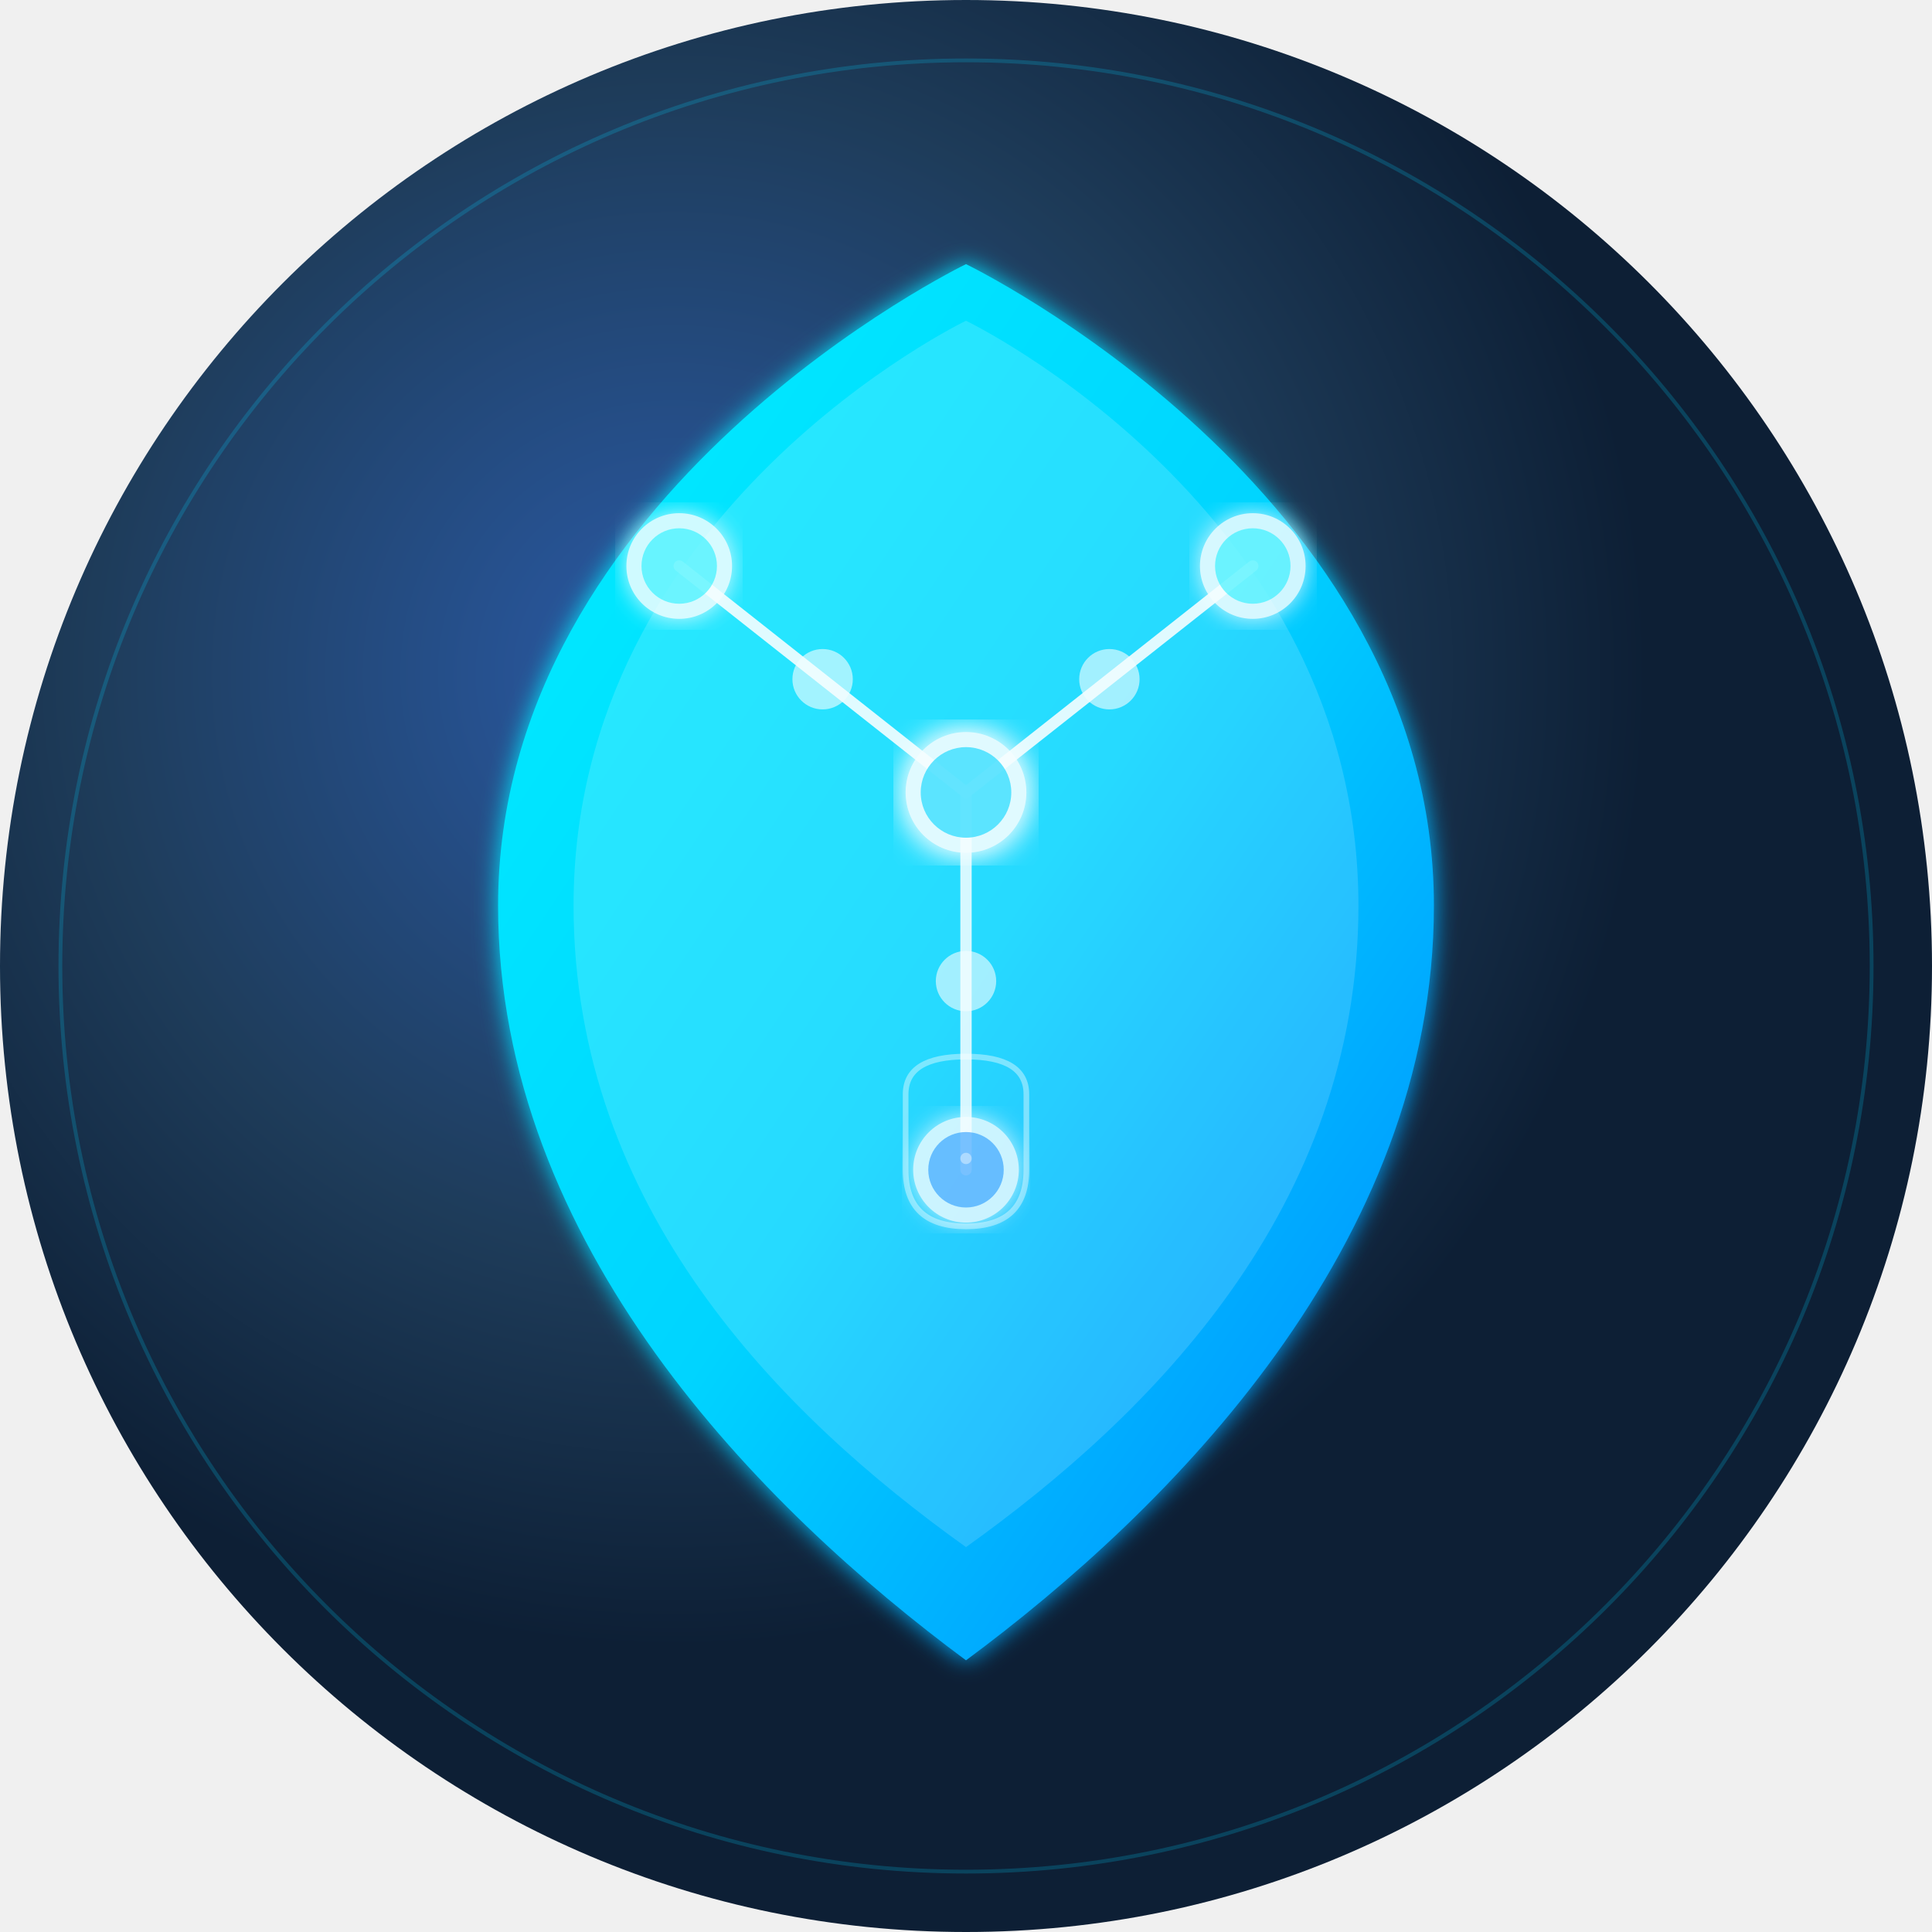
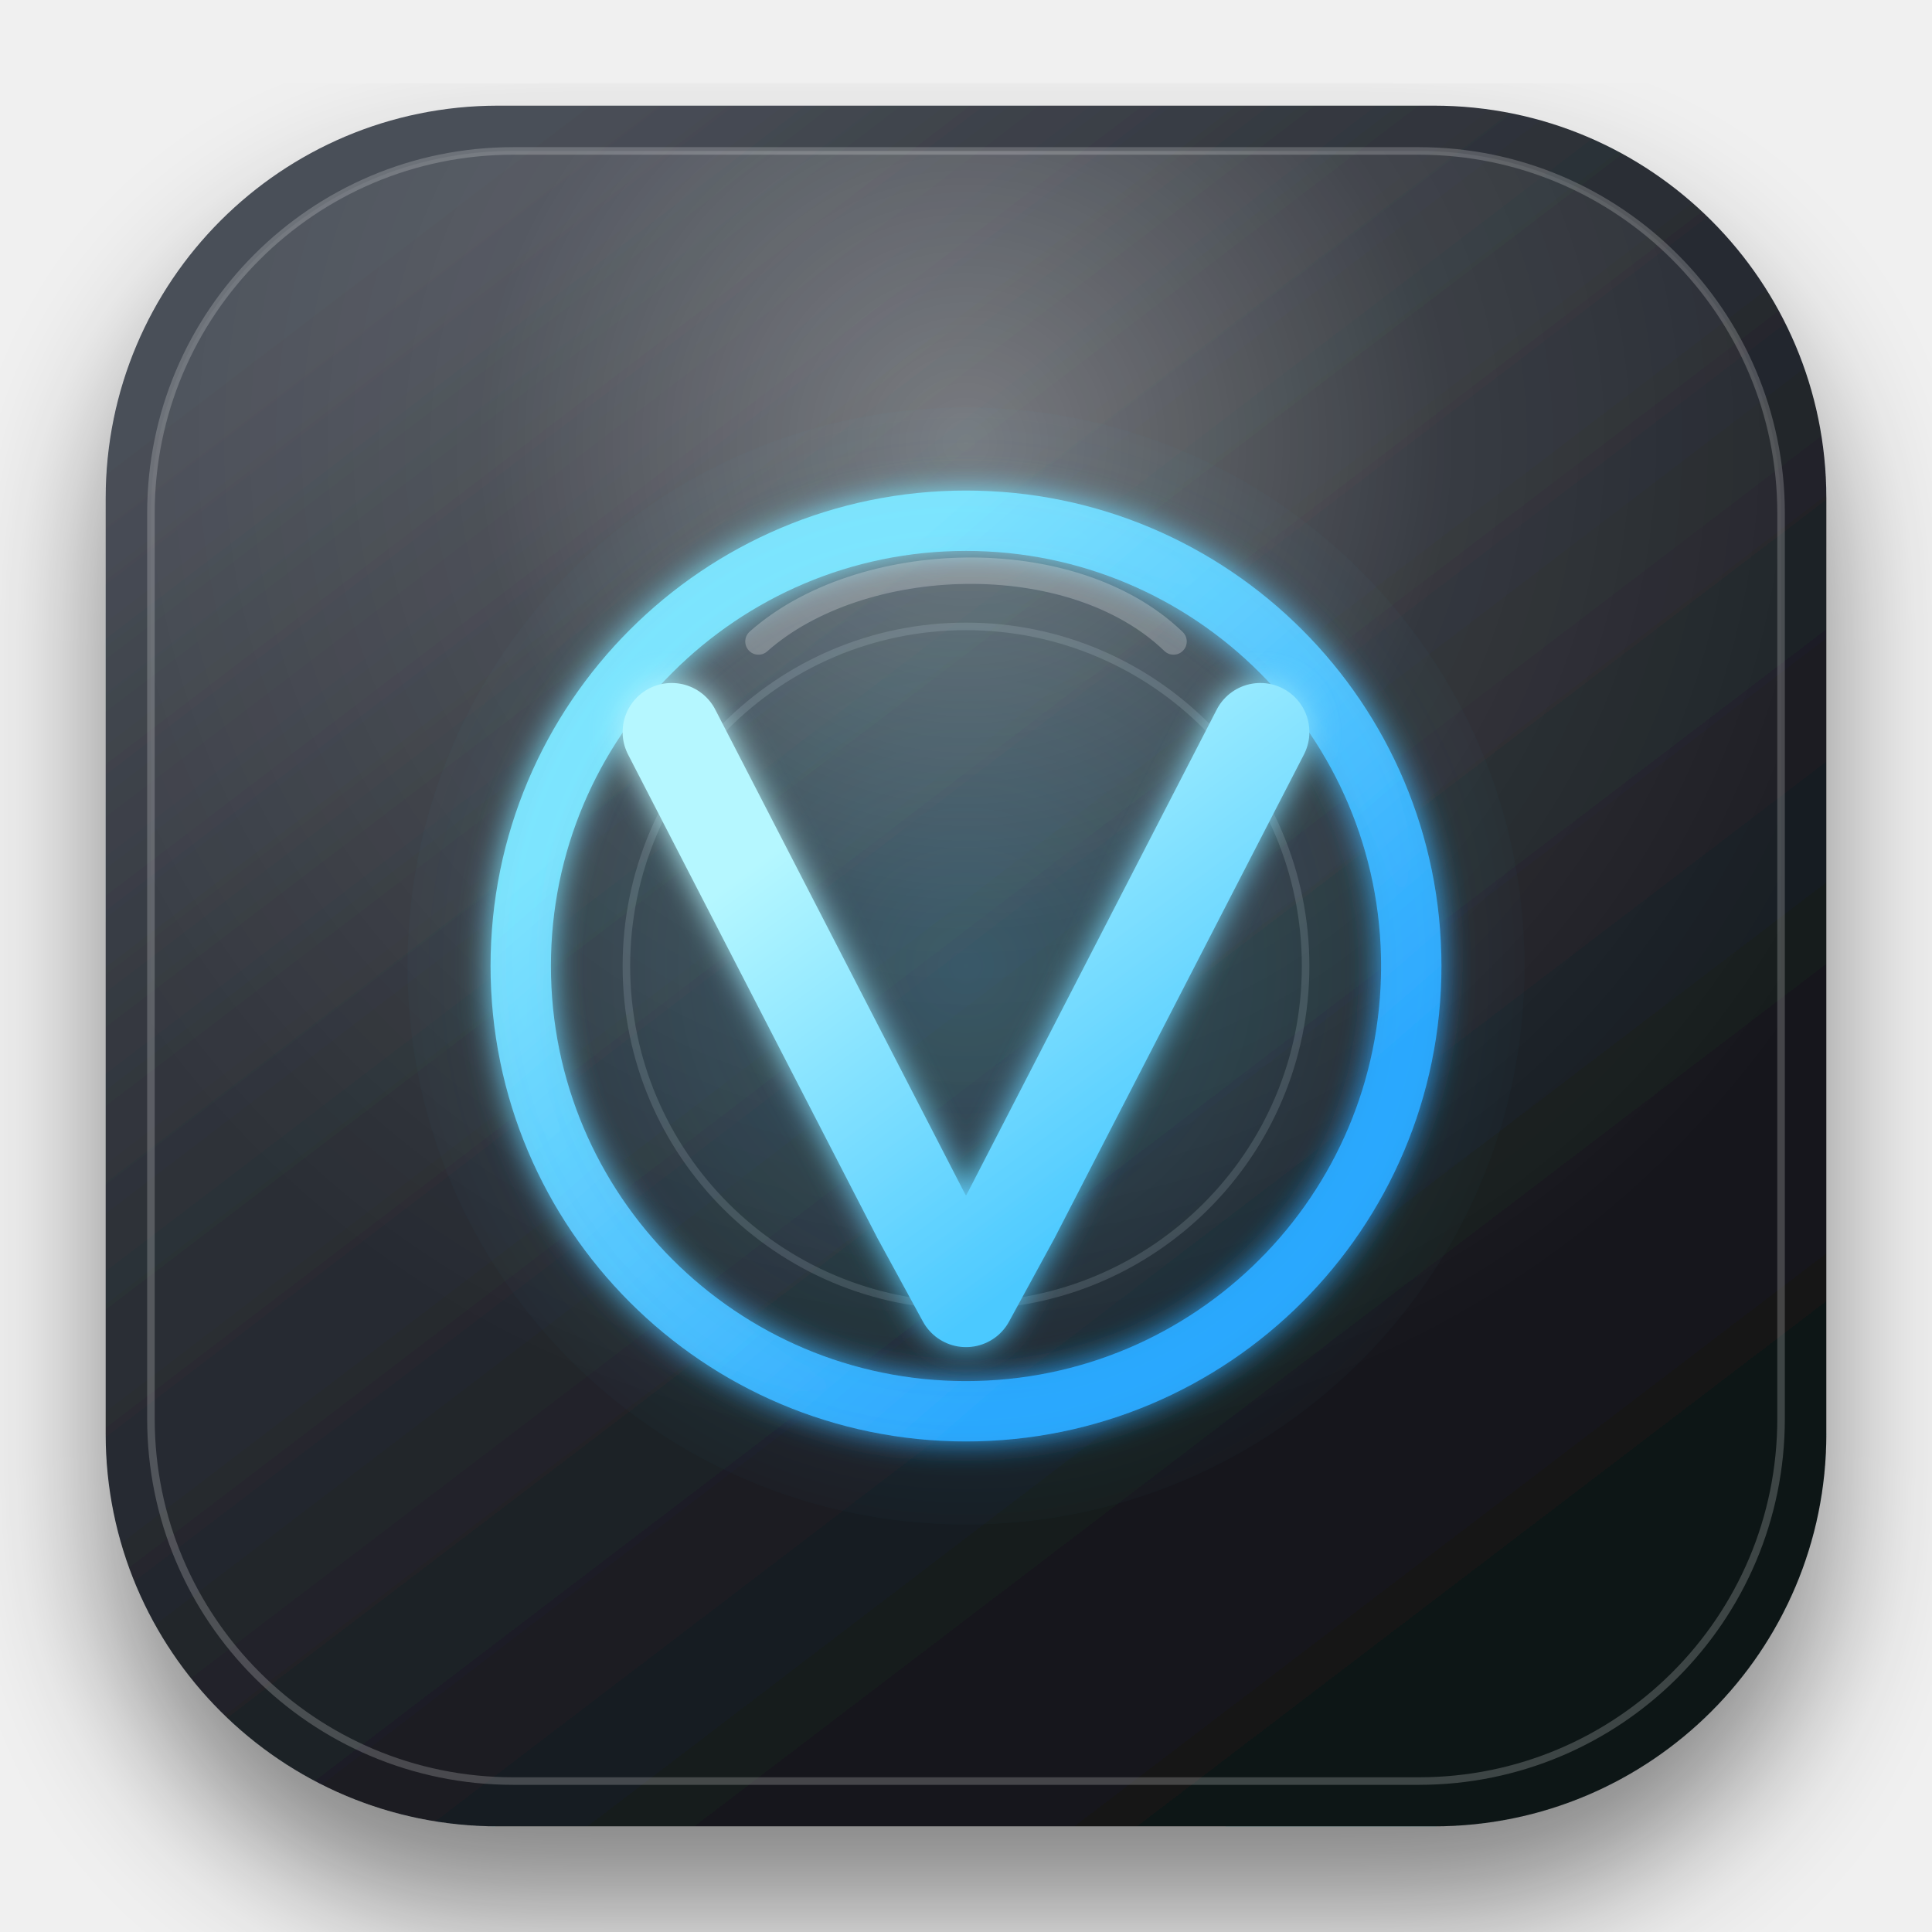
<svg xmlns="http://www.w3.org/2000/svg" viewBox="0 0 512 512">
  <defs>
-     <radialGradient id="bgGradient" cx="35%" cy="35%">
-       <stop offset="0%" style="stop-color:#2a5ba8;stop-opacity:1" />
-       <stop offset="60%" style="stop-color:#1e3c5a;stop-opacity:1" />
-       <stop offset="100%" style="stop-color:#0d1f35;stop-opacity:1" />
+     <linearGradient id="shell" x1="18%" y1="8%" x2="82%" y2="92%">
+       <stop offset="0%" stop-color="#4a4f58" />
+       <stop offset="34%" stop-color="#2d3138" />
+       <stop offset="68%" stop-color="#1a1d22" />
+       <stop offset="100%" stop-color="#0f1216" />
+     </linearGradient>
+     <radialGradient id="topGlow" cx="50%" cy="18%" r="62%">
+       <stop offset="0%" stop-color="#ffffff" stop-opacity="0.34" />
+       <stop offset="48%" stop-color="#ffffff" stop-opacity="0.08" />
+       <stop offset="100%" stop-color="#ffffff" stop-opacity="0" />
    </radialGradient>
-     <linearGradient id="shieldGradient" x1="0%" y1="0%" x2="100%" y2="100%">
-       <stop offset="0%" style="stop-color:#00f0ff;stop-opacity:1" />
-       <stop offset="50%" style="stop-color:#00d4ff;stop-opacity:1" />
-       <stop offset="100%" style="stop-color:#0084ff;stop-opacity:1" />
+     <radialGradient id="coreAura" cx="50%" cy="50%" r="54%">
+       <stop offset="0%" stop-color="#52d4ff" stop-opacity="0.22" />
+       <stop offset="100%" stop-color="#52d4ff" stop-opacity="0" />
+     </radialGradient>
+     <linearGradient id="ringStroke" x1="24%" y1="20%" x2="76%" y2="80%">
+       <stop offset="0%" stop-color="#7de4ff" />
+       <stop offset="100%" stop-color="#2ba8ff" />
    </linearGradient>
-     <filter id="glow">
-       <feGaussianBlur stdDeviation="3" result="coloredBlur" />
+     <linearGradient id="vStroke" x1="24%" y1="16%" x2="76%" y2="84%">
+       <stop offset="0%" stop-color="#b5f7ff" />
+       <stop offset="100%" stop-color="#4cc9ff" />
+     </linearGradient>
+     <filter id="tileShadow" x="-20%" y="-20%" width="140%" height="140%">
+       <feDropShadow dx="0" dy="22" stdDeviation="18" flood-color="#000000" flood-opacity="0.45" />
+     </filter>
+     <filter id="softGlow" x="-30%" y="-30%" width="160%" height="160%">
+       <feGaussianBlur stdDeviation="4" result="blur" />
      <feMerge>
-         <feMergeNode in="coloredBlur" />
-         <feMergeNode in="SourceGraphic" />
-       </feMerge>
-     </filter>
-     <filter id="strongGlow">
-       <feGaussianBlur stdDeviation="4" result="coloredBlur" />
-       <feMerge>
-         <feMergeNode in="coloredBlur" />
-         <feMergeNode in="coloredBlur" />
+         <feMergeNode in="blur" />
        <feMergeNode in="SourceGraphic" />
      </feMerge>
    </filter>
  </defs>
-   <circle cx="256" cy="256" r="256" fill="url(#bgGradient)" />
-   <circle cx="256" cy="256" r="240" fill="none" stroke="#00d4ff" stroke-width="1" opacity="0.2" />
-   <path d="M 256 70 C 256 70 380 130 380 240 C 380 330 310 400 256 440 C 202 400 132 330 132 240 C 132 130 256 70 256 70 Z" fill="url(#shieldGradient)" stroke="none" filter="url(#glow)" />
-   <path d="M 256 85 C 256 85 360 135 360 240 C 360 320 305 375 256 410 C 207 375 152 320 152 240 C 152 135 256 85 256 85 Z" fill="white" opacity="0.15" stroke="none" />
-   <g id="rays" opacity="0.95">
-     <line x1="256" y1="210" x2="180" y2="150" stroke="white" stroke-width="3" stroke-linecap="round" opacity="0.9" />
-     <line x1="256" y1="210" x2="332" y2="150" stroke="white" stroke-width="3" stroke-linecap="round" opacity="0.9" />
-     <line x1="256" y1="210" x2="256" y2="310" stroke="white" stroke-width="3" stroke-linecap="round" opacity="0.85" />
-     <circle cx="256" cy="210" r="16" fill="white" opacity="0.9" filter="url(#strongGlow)" />
-     <circle cx="256" cy="210" r="12" fill="#00d4ff" opacity="0.6" />
-     <circle cx="180" cy="150" r="14" fill="white" opacity="0.85" filter="url(#glow)" />
-     <circle cx="180" cy="150" r="10" fill="#00f0ff" opacity="0.5" />
-     <circle cx="332" cy="150" r="14" fill="white" opacity="0.85" filter="url(#glow)" />
-     <circle cx="332" cy="150" r="10" fill="#00f0ff" opacity="0.5" />
-     <circle cx="256" cy="310" r="14" fill="white" opacity="0.8" filter="url(#glow)" />
-     <circle cx="256" cy="310" r="10" fill="#0084ff" opacity="0.5" />
-     <circle cx="218" cy="180" r="8" fill="white" opacity="0.6" />
-     <circle cx="294" cy="180" r="8" fill="white" opacity="0.6" />
-     <circle cx="256" cy="260" r="8" fill="white" opacity="0.6" />
-   </g>
-   <g id="securityAccent">
-     <path d="M 240 290 Q 240 280 256 280 Q 272 280 272 290 L 272 310 Q 272 325 256 325 Q 240 325 240 310 Z" fill="none" stroke="white" stroke-width="1.5" opacity="0.4" />
-     <circle cx="256" cy="307" r="1.5" fill="white" opacity="0.4" />
-   </g>
+   <rect x="28" y="28" width="456" height="456" rx="104" fill="url(#shell)" filter="url(#tileShadow)" />
+   <rect x="40" y="40" width="432" height="432" rx="96" fill="url(#topGlow)" />
+   <rect x="40" y="40" width="432" height="432" rx="96" fill="none" stroke="#ffffff" stroke-opacity="0.2" stroke-width="2" />
+   <circle cx="256" cy="256" r="148" fill="url(#coreAura)" />
+   <circle cx="256" cy="256" r="118" fill="none" stroke="url(#ringStroke)" stroke-width="16" stroke-opacity="0.95" filter="url(#softGlow)" />
+   <circle cx="256" cy="256" r="90" fill="none" stroke="#dff8ff" stroke-opacity="0.14" stroke-width="2" />
+   <path d="M178 194 L244 322 L256 344 L268 322 L334 194" fill="none" stroke="url(#vStroke)" stroke-width="26" stroke-linecap="round" stroke-linejoin="round" filter="url(#softGlow)" />
+   <path d="M201 170 C228 146 284 144 311 170" fill="none" stroke="#ffffff" stroke-opacity="0.24" stroke-width="7" stroke-linecap="round" />
</svg>
